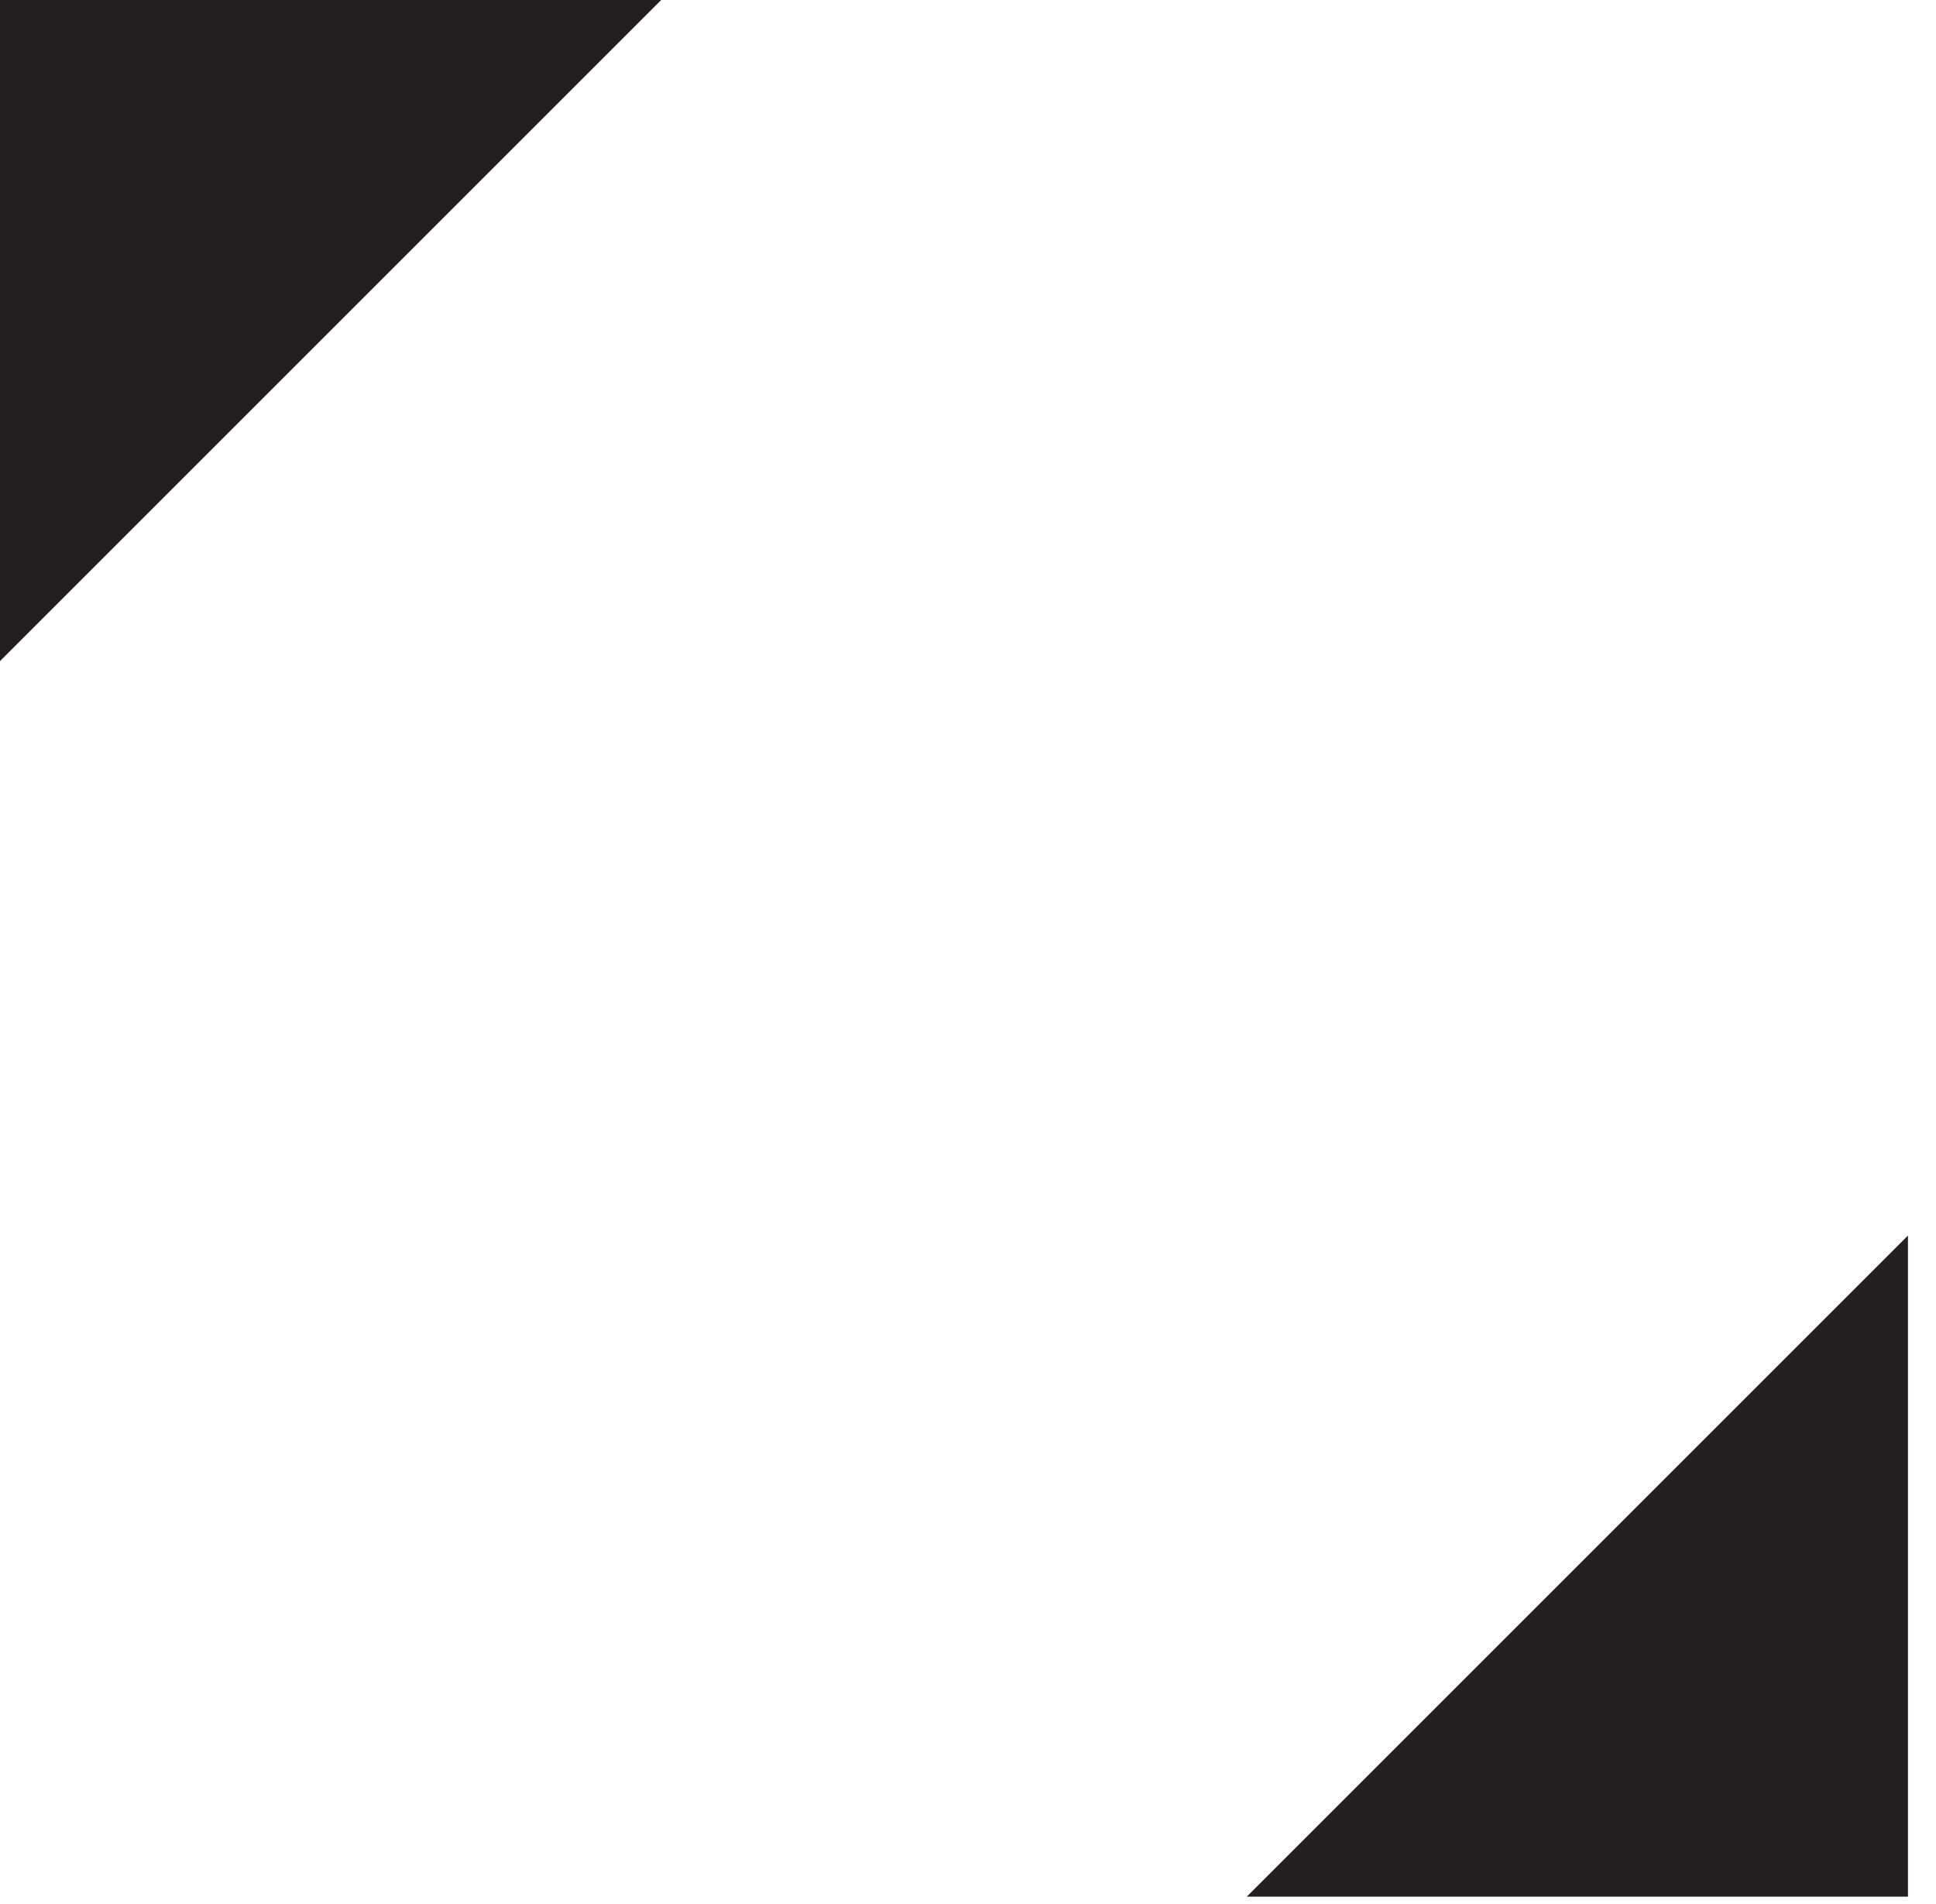
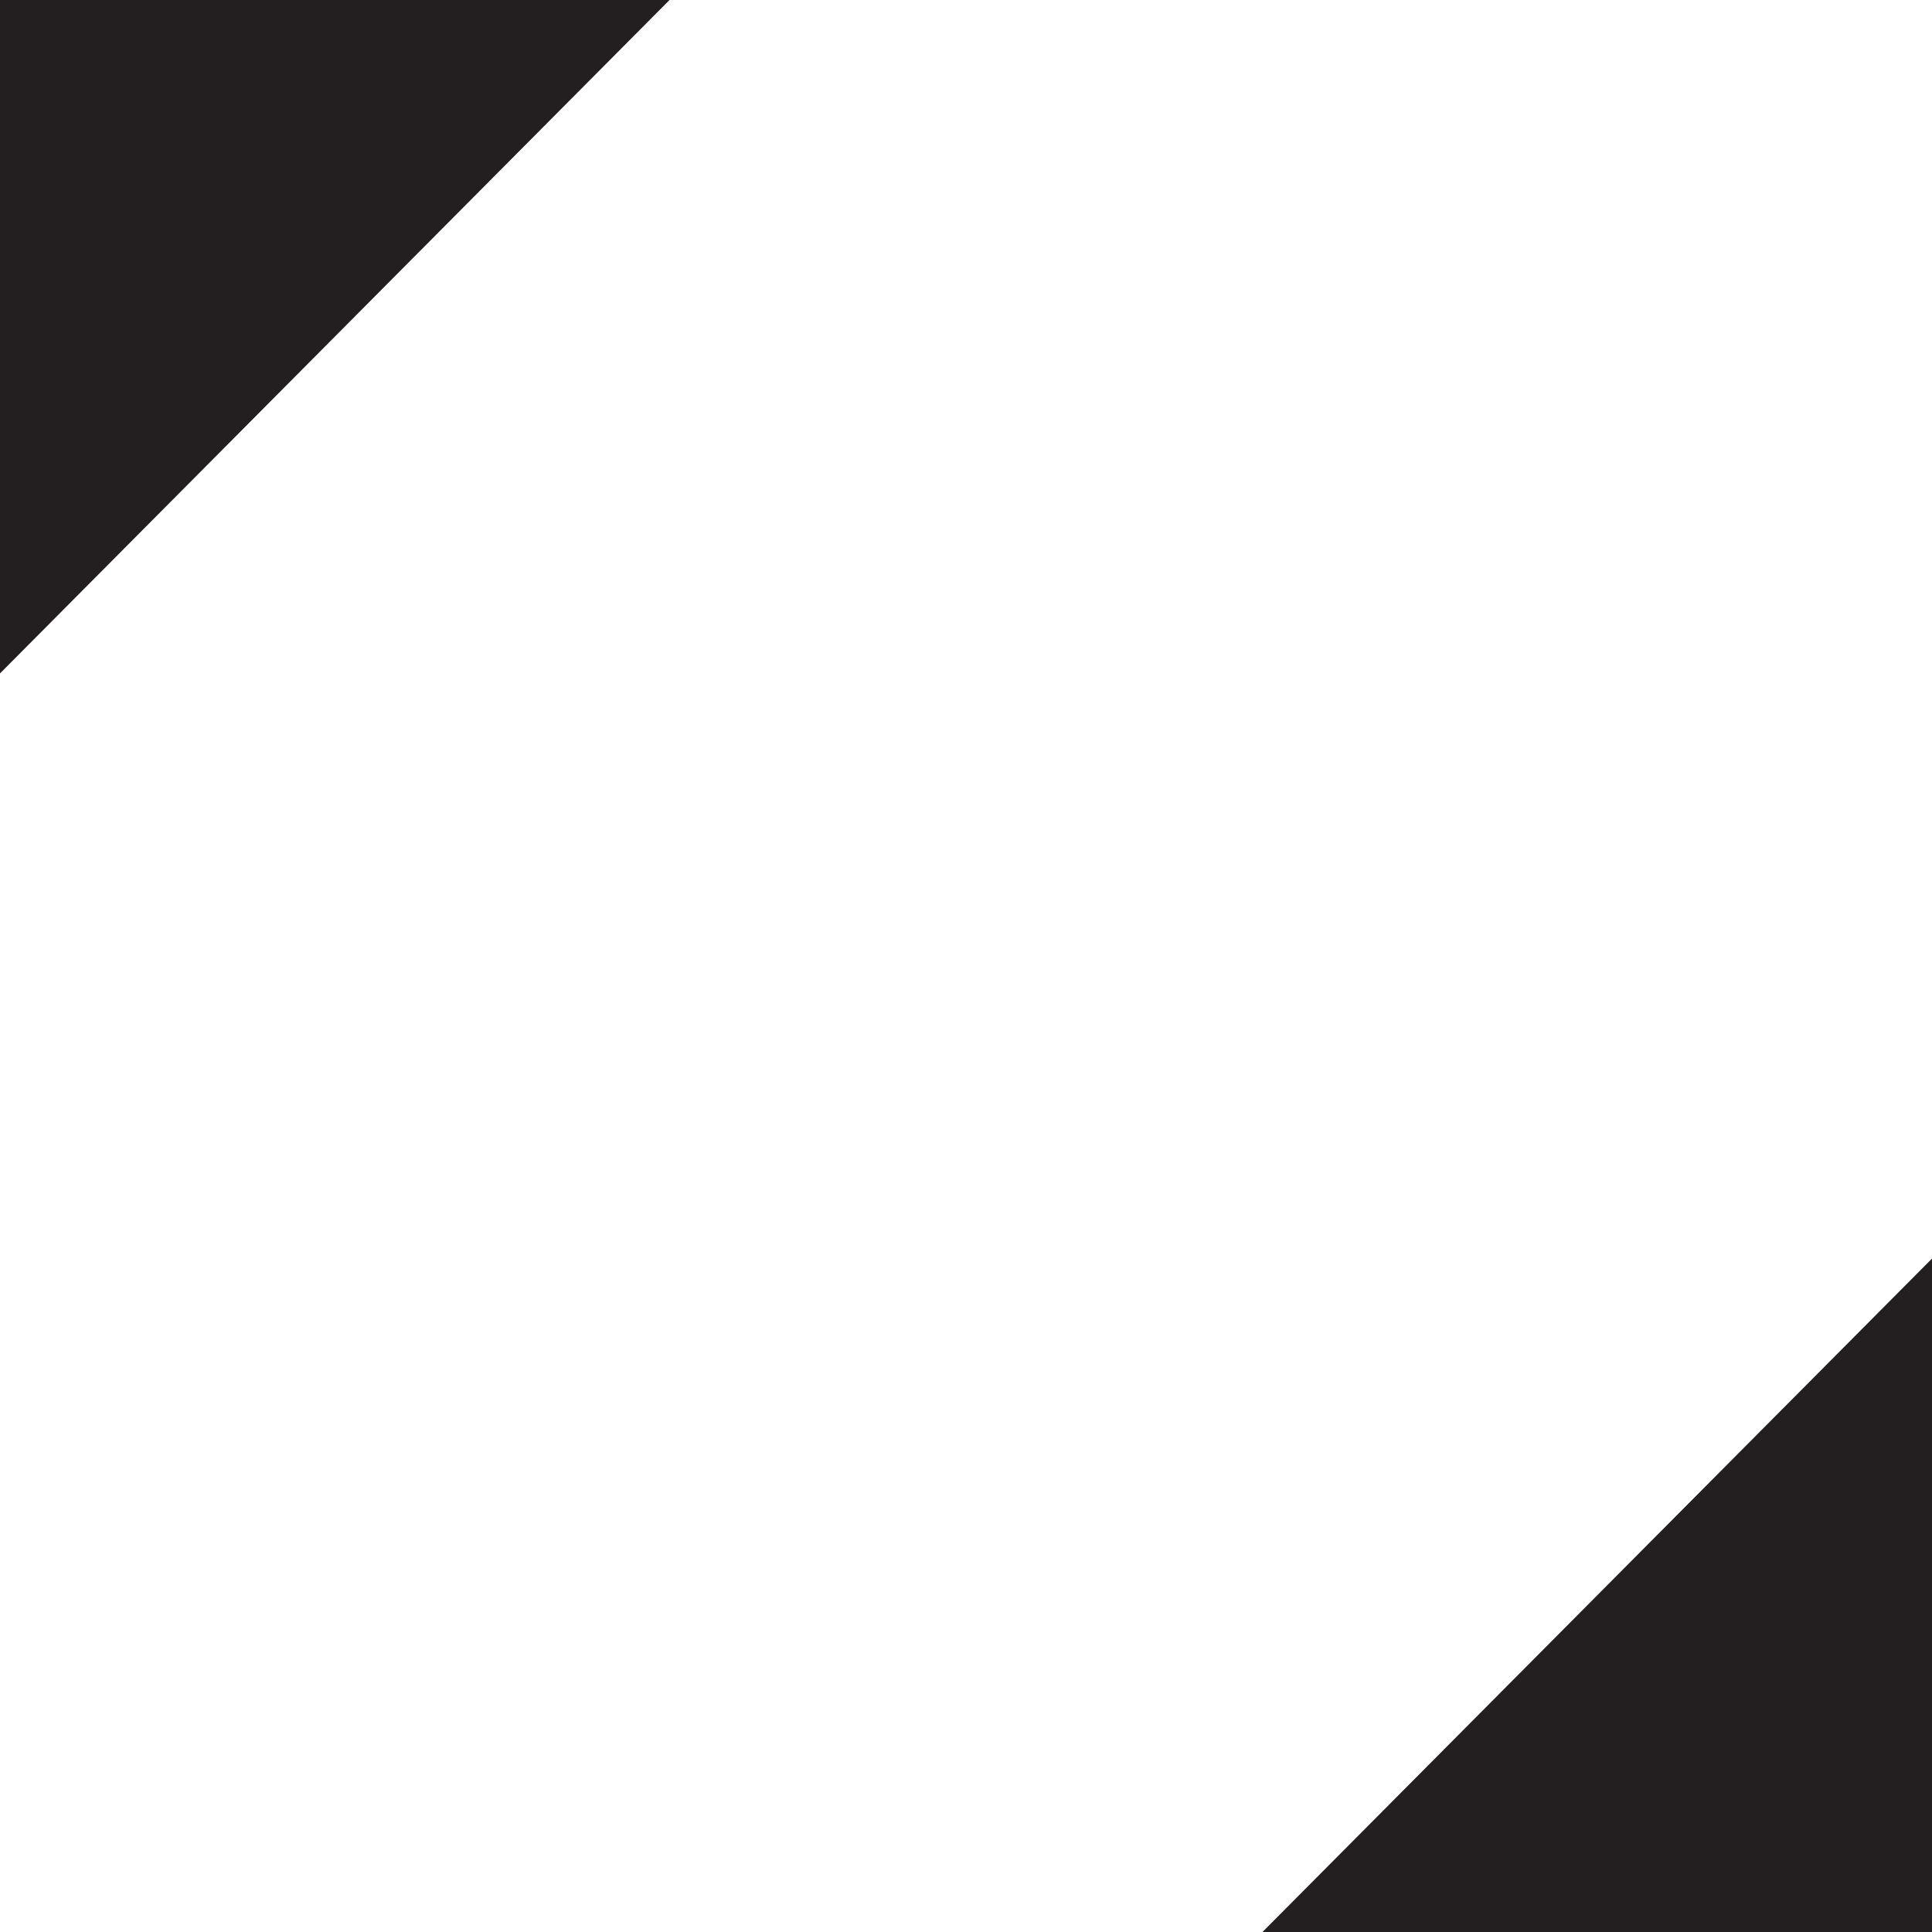
- <svg xmlns="http://www.w3.org/2000/svg" id="command" width="100%" height="100%" viewBox="0 0 60 59" version="1.1" xml:space="preserve" style="fill-rule:evenodd;clip-rule:evenodd;stroke-linejoin:round;stroke-miterlimit:2;">
-   <g transform="matrix(4.16667,0,0,4.16667,0,0)">
+ <svg xmlns="http://www.w3.org/2000/svg" id="command" width="100%" height="100%" viewBox="0 0 45 45" version="1.1" xml:space="preserve" style="fill-rule:evenodd;clip-rule:evenodd;stroke-linejoin:round;stroke-miterlimit:2;">
+   <g transform="matrix(3.17093,0,0,3.18936,0,0)">
    <path d="M0,4.918L4.918,0L0,0L0,4.918Z" style="fill:rgb(35,31,32);fill-rule:nonzero;" />
  </g>
-   <g transform="matrix(4.16667,0,0,4.16667,59.1308,58.7892)">
+   <g transform="matrix(3.17093,0,0,3.18936,45,45)">
    <path d="M0,-4.918L-4.918,0L0,0L0,-4.918Z" style="fill:rgb(35,31,32);fill-rule:nonzero;" />
  </g>
</svg>
